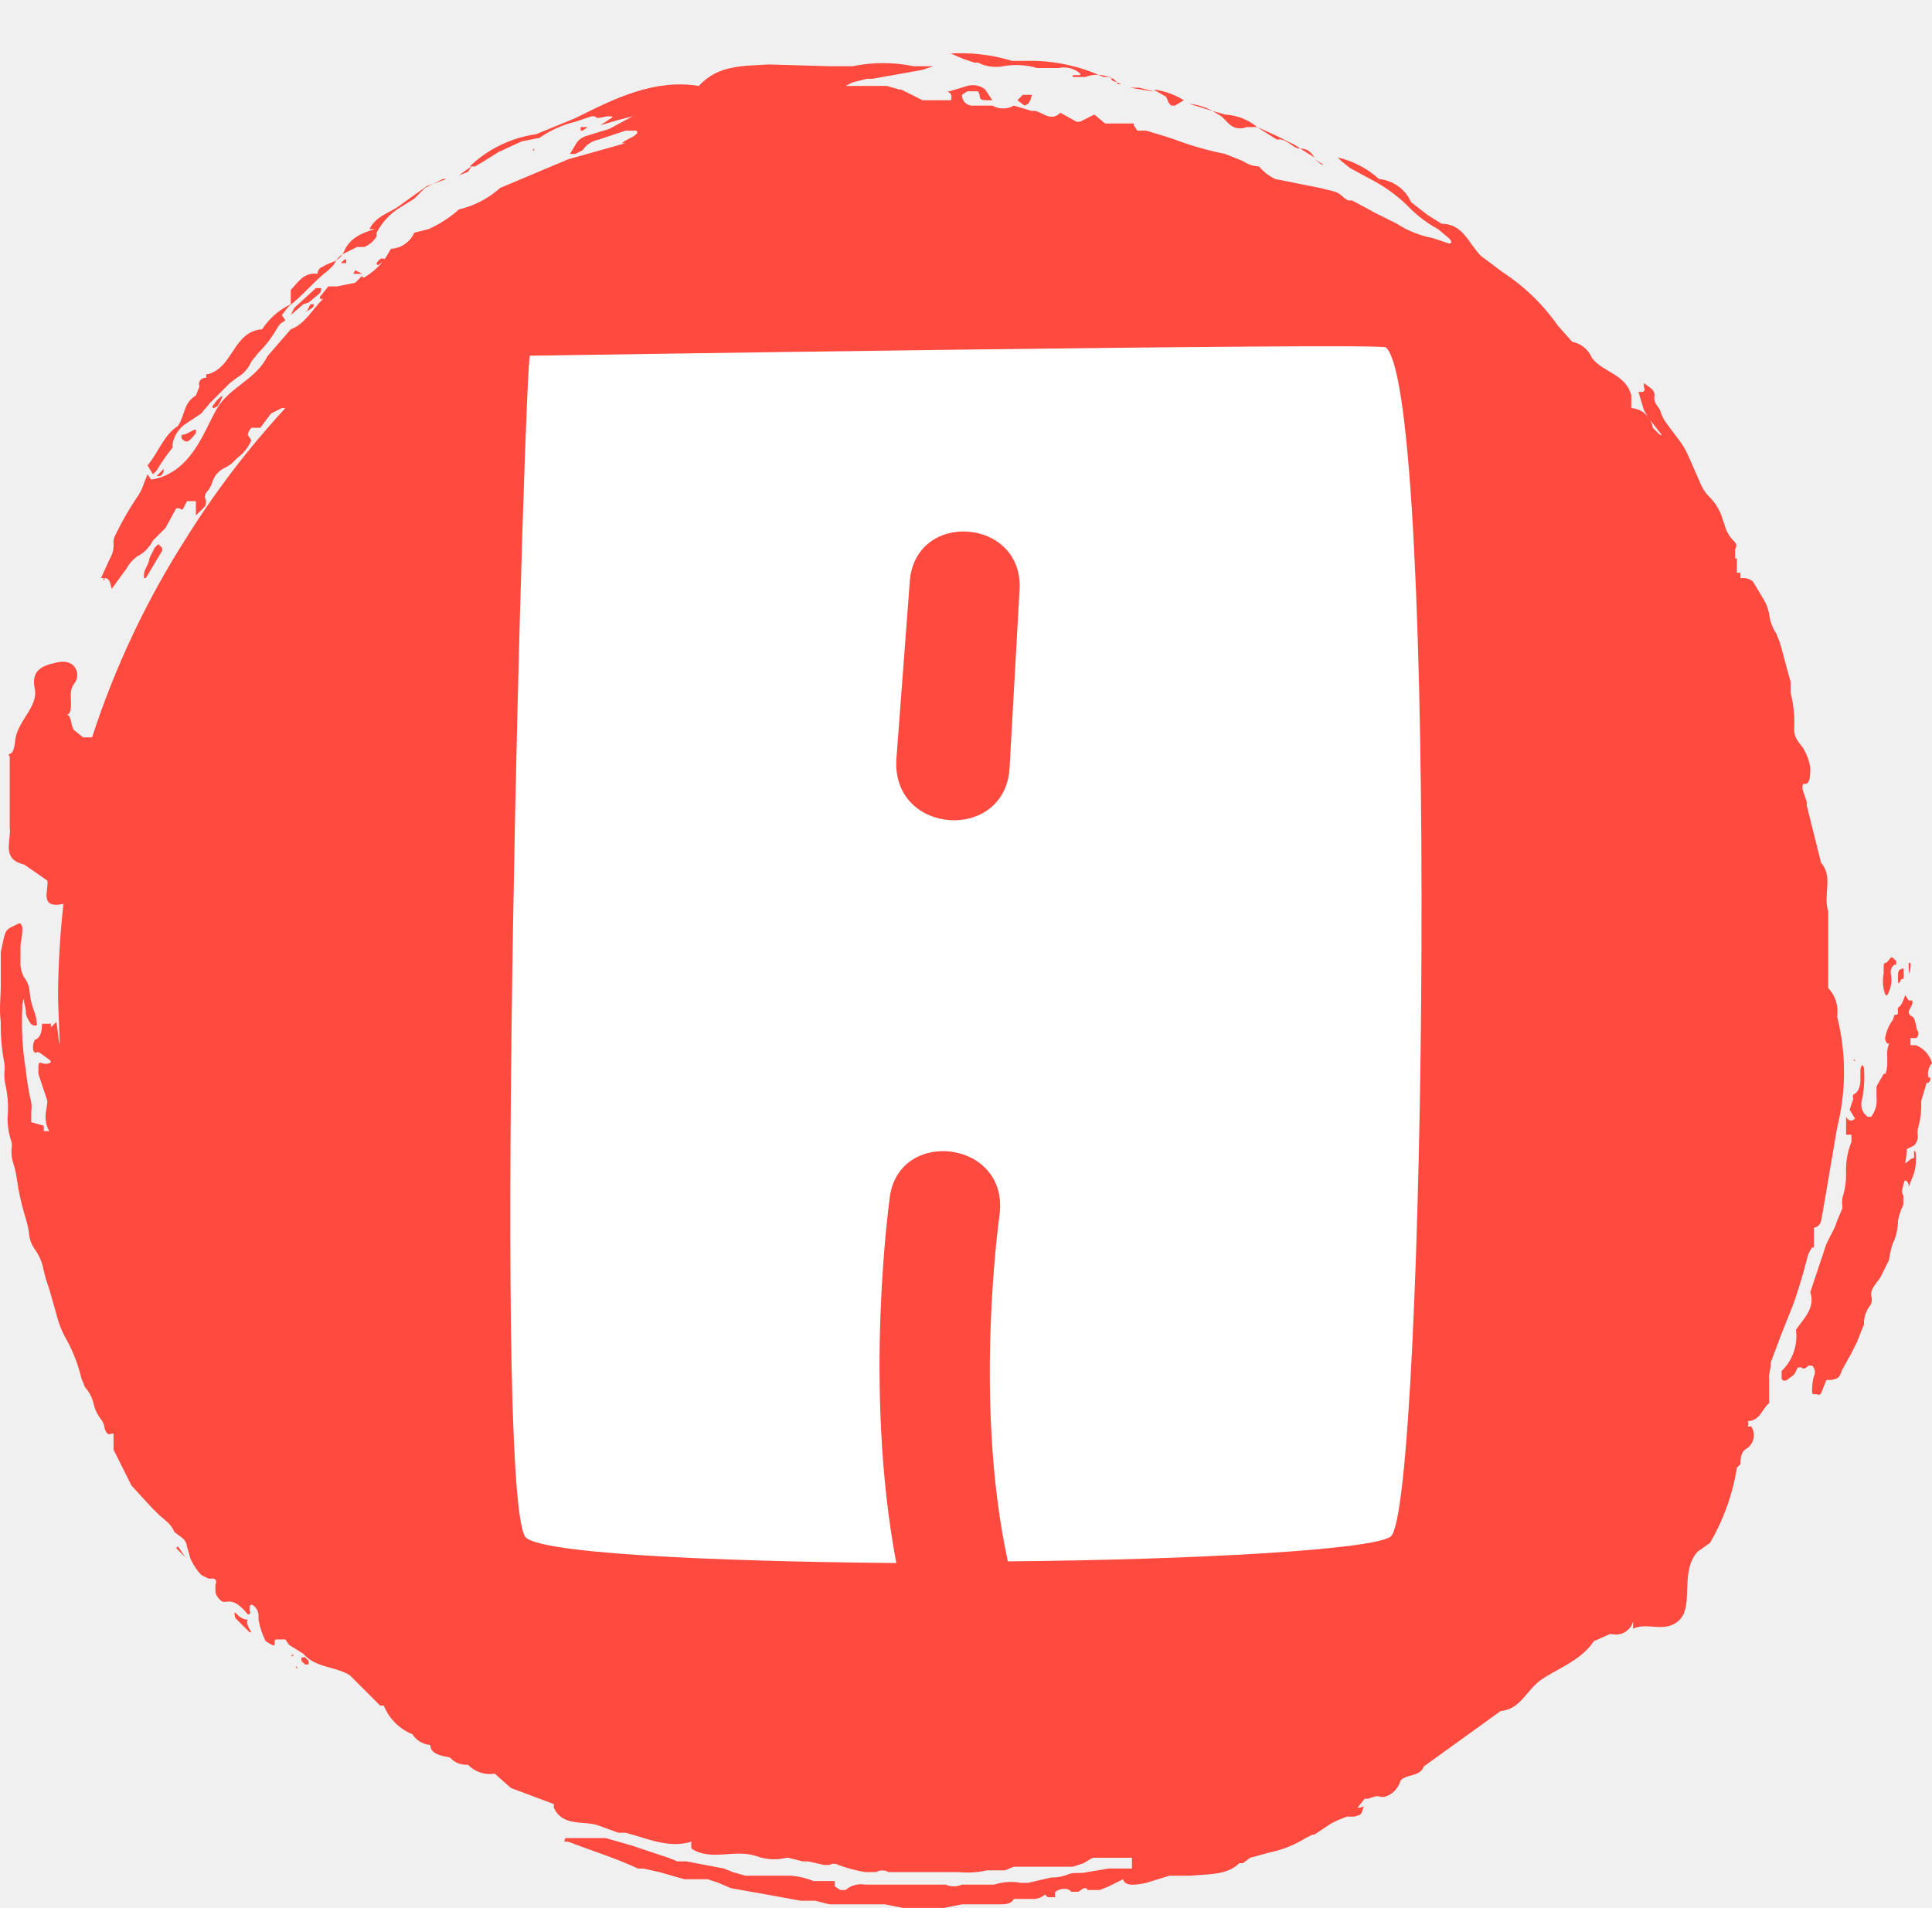
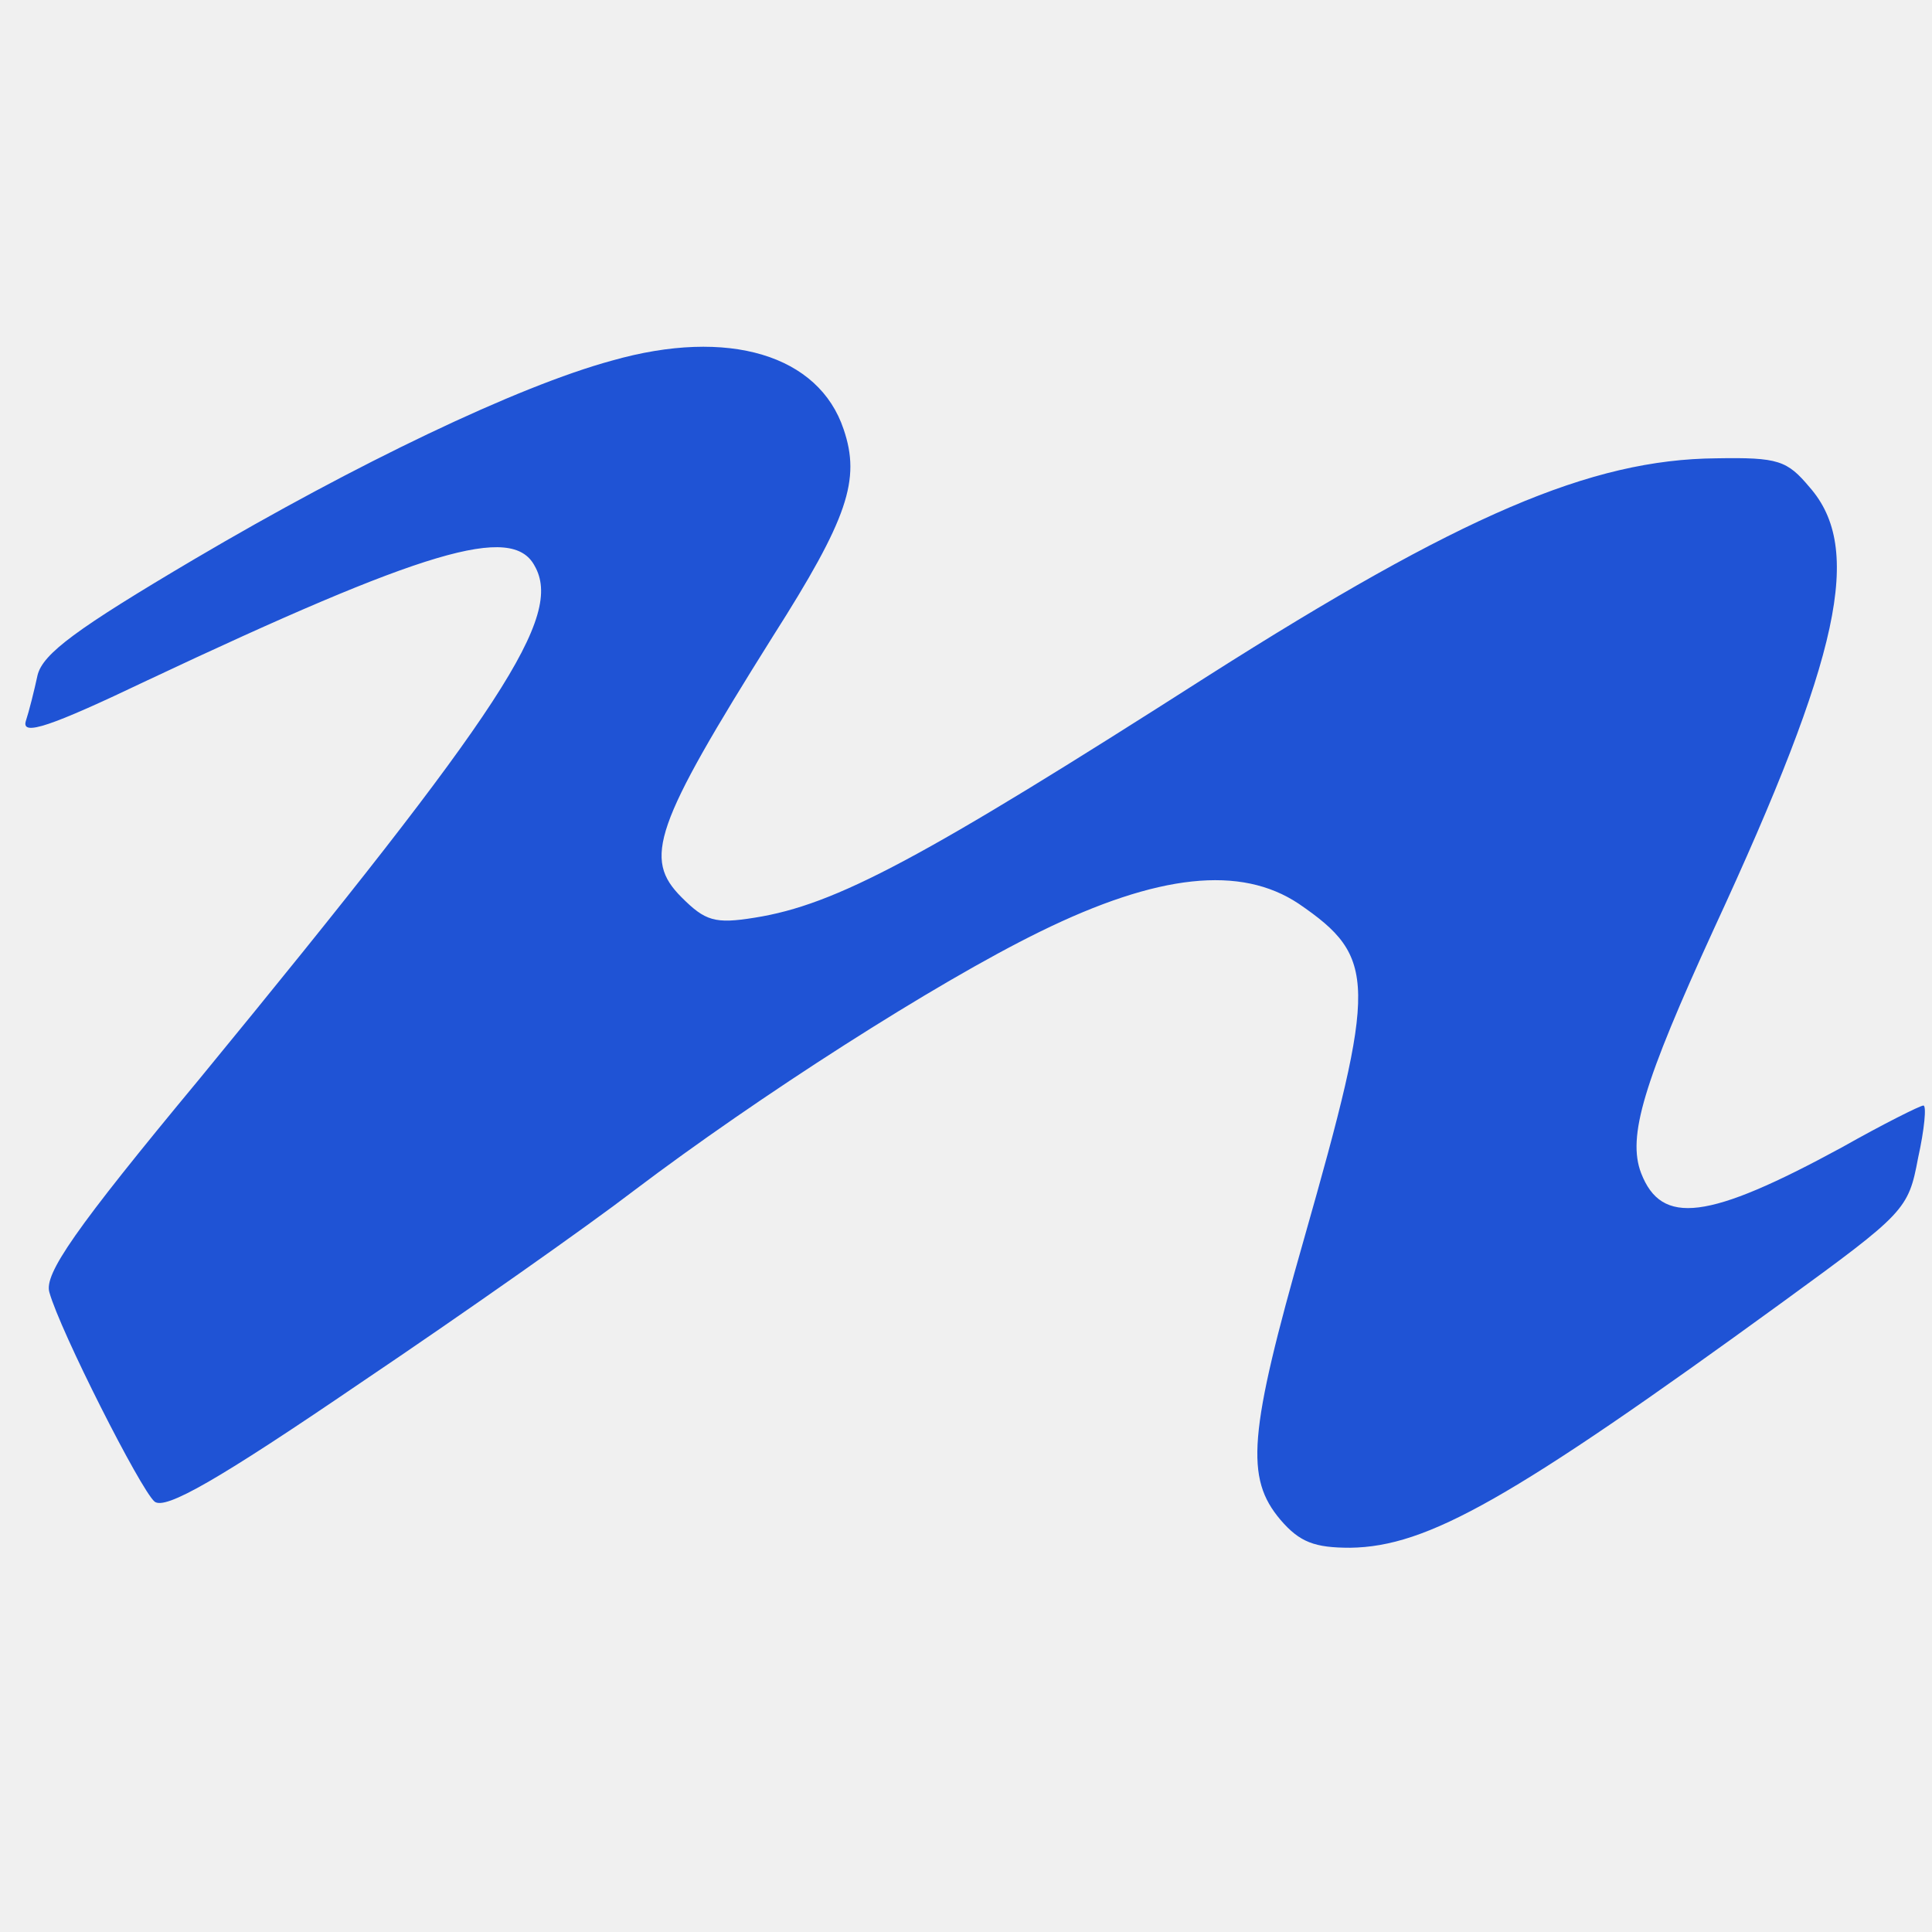
- <svg xmlns="http://www.w3.org/2000/svg" width="308.761" height="304.916" viewBox="0 0 106.008 104.687" class="css-1j8o68f" version="1.1" id="svg23">
-   <defs id="SvgjsDefs2684" />
-   <g id="SvgjsG2685" featurekey="rootContainer" transform="matrix(0.9820593,0,0,0.9820593,-0.05456052,0)" fill="#ff4a3f">
-     <g id="g17">
-       <path d="M19.8 15.3h.5l-.4-.2zm.5.1zm.8-.7c0 .1 0 .1.1.1l.4-.3c-.2-.1-.3-.1-.5.2zm.4-.2zm-4.1 2.3zm-.2.6l.3-.2c.1-.1.1-.2.1-.2h-.2l-.2.4c-.1-.1-.1 0 0 0zm2.2-2.9h-.1l-.2.2h.3zm-2.1 2.4l.6-.5c.1-.1.1-.2.1-.3h-.3l-1.2 1.1-.2.4.7-.6zm-1.1.8z" id="path3" />
-       <path d="M9.7 25v-.2a1.7 1.7 0 0 1 .7-1.1l.9-.6.5-.6.7-.7.4-.4.4-.3a1.9 1.9 0 0 0 .8-.9l.4-.5a5.9 5.9 0 0 0 1-1.3l.2-.3.3-.2-.2-.3.4-.5c.8-.6 1.4-1.4 2.2-2l.3-.3a1.4 1.4 0 0 1 .5-.6l.8-.4h.4a1.4 1.4 0 0 0 .7-.6V13a3.5 3.5 0 0 1 1.3-1.4l.8-.5.2-.2.4-.4 1-.5h.2l-1.1.4-1.4 1c-.6.5-1.4.6-1.8 1.4h.3c-.7.2-1.4.5-1.7 1.2s-.8.6-1.2.9a.4.4 0 0 0-.3.4c-.8-.1-1.1.5-1.5.9v.8a3.9 3.9 0 0 0-1.6 1.4c-1.6.1-1.6 2.1-3 2.5h-.1a.2.2 0 0 0 0 .2c-.3 0-.5.2-.4.5l-.2.5c-.7.4-.6 1.1-1 1.7-.8.5-1.1 1.5-1.7 2.2l.3.5.2-.2a11.6 11.6 0 0 1 .9-1.3zM53.9 3.3l.6.2h.2a2.2 2.2 0 0 0 1.4.2 4.1 4.1 0 0 1 1.9.1h1.2a1.4 1.4 0 0 1 1.2.3.1.1 0 0 1 0 .1H60a.1.1 0 0 0 0 .1h.7a1.8 1.8 0 0 1 1.3 0c.2 0 .1.1.2.2l.5.2h-.2c-.2-.4-.5-.4-.8-.4a9.7 9.7 0 0 0-4.3-.9h-.8A9.8 9.8 0 0 0 53 3h.2zm7.3 3.1zM50.3 4.7zm10.9 1.7h.2-.2zM19 14.7zm32.1-10zm17.6 2.2a.9.9 0 0 0 1 .2h.6a3.1 3.1 0 0 0-1.8-.7l-.7-.2.5.3zm-3.4-1.3c0 .1.1.2.2.3h.2l.5-.3a4.2 4.2 0 0 0-1.7-.6l.7.4zm7.4 2.7l.8.5c-.2-.3-.4-.5-.8-.5z" id="path5" />
-       <path d="M99 76.1l.6-1.6.6-1.5c.2-.5.6-1.8.8-2.6a1.7 1.7 0 0 1 .3-.7h.1v-1.1c.5-.1.4-.6.5-.9l.8-4.7a12.7 12.7 0 0 0 0-6.2 1.9 1.9 0 0 0-.5-1.6v-4.3c-.3-.9.3-1.9-.4-2.7L101 45a.4.4 0 0 0 0-.2l-.2-.6a.5.5 0 0 1 0-.4h.1c.3 0 .3-.5.3-.9a3 3 0 0 0-.4-1.1l-.3-.4a1.1 1.1 0 0 1-.2-.7 6.7 6.7 0 0 0-.2-2v-.6c-.2-.7-.4-1.5-.6-2.2l-.2-.5a2.5 2.5 0 0 1-.4-1.1 2.5 2.5 0 0 0-.3-.8l-.6-1a.8.8 0 0 0-.6-.2h-.1V32h-.2v-.8H97V31a.4.4 0 0 0 0-.1v-.2c.1-.2.1-.3-.1-.5a1.8 1.8 0 0 1-.4-.6l-.2-.6a2.9 2.9 0 0 0-.7-1.2 2.2 2.2 0 0 1-.5-.7l-.7-1.6a4.3 4.3 0 0 0-.6-1l-.6-.8a2.4 2.4 0 0 1-.4-.8l-.2-.3a.6.6 0 0 1-.1-.5.5.5 0 0 0-.2-.4l-.4-.3v.2c.1.2 0 .3-.1.3h-.2l.3 1 .3.5.7.9h-.1l-.2-.2-.2-.2a1.3 1.3 0 0 0-1.2-1.1v-.7c-.3-1.2-1.6-1.3-2.2-2.1a1.5 1.5 0 0 0-1.1-.9l-.8-.9a11.3 11.3 0 0 0-3.1-3l-.8-.6-.4-.3c-.7-.7-1-1.8-2.2-1.8l-.8-.5-.9-.7a2.2 2.2 0 0 0-1.8-1.3 5.1 5.1 0 0 0-2.3-1.2l.2.2.5.4 1.3.7a8.5 8.5 0 0 1 2.1 1.6 6.8 6.8 0 0 0 1.5 1.1l.6.5c.1.1.2.2.1.3H81l-.9-.3a5.6 5.6 0 0 1-2-.8l-1.2-.6-1.3-.7h-.2c-.3-.1-.4-.4-.8-.5l-.8-.2-2.5-.5a2.6 2.6 0 0 1-.9-.7 1.7 1.7 0 0 1-.9-.3l-1-.4a18.1 18.1 0 0 1-2.8-.8l-.6-.2-1-.3h-.5l-.2-.3v-.1h-1.6l-.6-.5-.4.2-.4.2h-.2l-.9-.5c-.6.6-1.1-.2-1.6-.1l-1-.3a1.2 1.2 0 0 1-1.2 0h-1.2a.6.6 0 0 1-.5-.6l.3-.2h.6a.7.7 0 0 1 .1.3c0 .2.2.2.5.2h.2l-.4-.6a1.1 1.1 0 0 0-1-.2l-1 .3H53c.3.2.2.3.2.5h-1.6l-.4-.2-.8-.4h-.1l-.7-.2h-2.3l.4-.2.8-.2h.3l1.7-.3 1.1-.2.6-.2h-1.1a8.4 8.4 0 0 0-3.4 0h-1.3L43 3.6c-1.4.1-2.8 0-3.9 1.2-2.5-.4-4.7.7-6.9 1.8l-2.2.9a6.7 6.7 0 0 0-3.7 1.8h.3l.5-.3.8-.5 1.3-.6 1-.2a6 6 0 0 1 2-.9l.9-.3h.2c.1.2.5 0 .7 0h.2c.1 0 .1.1 0 .1l-.6.4 1-.3.8-.2-1.3.7-1.3.4a1 1 0 0 0-.6.5l-.3.5h.3l.4-.2a1.4 1.4 0 0 1 .9-.6l1.5-.5h.5a.1.1 0 0 1 .1.2c-.2.2-.6.3-.8.5h.2l-3.2.9-3.8 1.6a5.2 5.2 0 0 1-2.3 1.2 6.6 6.6 0 0 1-1.7 1.1l-.8.2a1.5 1.5 0 0 1-1.3.9l-.3.5a3.7 3.7 0 0 1-1.2 1.1h-.1v-.1l-.2.2-.2.2-1 .2h-.5l-.4.5c-.1.1-.1.2 0 .2h.1c-.6.6-1 1.4-1.8 1.7L15 19.9c-.6 1.2-1.8 1.6-2.6 2.6s-1.4 3.9-3.9 4.3l-.2-.3-.2.5a2.7 2.7 0 0 1-.4.8 16.9 16.9 0 0 0-1.2 2.1.8.8 0 0 0-.1.5 1.4 1.4 0 0 1-.2.8l-.5 1.1h.2c.3 0 .3.3.4.6l.8-1.1a2.2 2.2 0 0 1 .6-.7 2 2 0 0 0 .9-.9l.3-.3.4-.4.6-1.1h.2c.1.1.1.1.2 0l.2-.4h.5v.8l.5-.5a.5.5 0 0 0 0-.5.4.4 0 0 1 .1-.3 1.5 1.5 0 0 0 .3-.5 1.3 1.3 0 0 1 .8-.9l.3-.2.3-.3a2.4 2.4 0 0 0 .8-1l-.2-.3c0-.1.1-.3.2-.4h.5l.6-.8.6-.3h.2a48.8 48.8 0 0 0-5.5 7.2h-.1.1a48.4 48.4 0 0 0-5.3 11.2h-.5l-.5-.4c-.2-.2-.1-.7-.4-.9h.1c.3-.5-.1-1.2.3-1.7s.1-1.4-.9-1.2-1.5.5-1.3 1.5-1 1.8-1.1 2.9-.5.5-.3.9v3.9c.1.8-.5 1.8.8 2.1l1.3.9c.1.5-.5 1.6.9 1.3a49.2 49.2 0 0 0-.3 5c0 1.1.1 2.2.1 3.3v-.4c-.1-.4-.1-.8-.2-1.3l-.3.3v-.2h-.5c0 .5-.1.8-.4.9a.9.9 0 0 0-.1.5c0 .1.1.3.2.2s.4.2.7.4-.2.3-.4.2-.2.1-.2.3v.3l.5 1.5c0 .3-.1.6-.1.9a1.7 1.7 0 0 0 .2.8h-.3v-.3l-.7-.2v-.6a1.5 1.5 0 0 0 0-.5 14.6 14.6 0 0 1-.3-1.8 16.6 16.6 0 0 1-.2-3.5.9.9 0 0 1 .1-.5v.2a2.9 2.9 0 0 1 .1.5.8.8 0 0 0 .1.4c.1.2.2.4.4.4s.1-.1.1-.2a2.1 2.1 0 0 0-.1-.5 4.2 4.2 0 0 1-.3-1.3 1.5 1.5 0 0 0-.3-.7 1.6 1.6 0 0 1-.2-.9v-.8c0-.3.1-.6.1-.9a.5.5 0 0 0-.1-.4h-.1c-.8.4-.7.2-1 1.6V55c0 .7-.1 1.4 0 2.1a10.8 10.8 0 0 0 .2 2.3 1.8 1.8 0 0 1 0 .5 3.1 3.1 0 0 0 .1.9 5.9 5.9 0 0 1 .1 1.3 3.9 3.9 0 0 0 .2 1.7 1.2 1.2 0 0 1 0 .4 2.1 2.1 0 0 0 .1.8 4.9 4.9 0 0 1 .2.9 14 14 0 0 0 .5 2.2 5 5 0 0 1 .2 1 1.7 1.7 0 0 0 .3.7 2.9 2.9 0 0 1 .5 1.2 8.5 8.5 0 0 0 .3 1l.4 1.4a5.4 5.4 0 0 0 .6 1.5 8.5 8.5 0 0 1 .8 2.1l.2.5a2.1 2.1 0 0 1 .5 1 2.1 2.1 0 0 0 .4.8 1 1 0 0 1 .2.5c.1.3.2.4.4.3h.1v.9l.5 1 .5 1 1.1 1.2.4.4c.3.3.7.5.9 1l.4.3a.7.7 0 0 1 .3.5l.2.7a3.3 3.3 0 0 0 .6.9l.4.2h.3a.2.2 0 0 1 .1.3 2.5 2.5 0 0 0 0 .5.9.9 0 0 0 .4.5h.2c.4-.1.8.2 1.2.7h.1c0-.1.1-.1 0-.2v-.2c0-.1.1-.2.2-.1a.7.7 0 0 1 .3.6v.2a4.3 4.3 0 0 0 .4 1.2c.5.3.5.3.5.1s0-.2.2-.2h.4l.2.3.8.5c.7.8 1.8.7 2.6 1.2l1.7 1.7h.2a2.9 2.9 0 0 0 1.6 1.6 1.3 1.3 0 0 0 1 .6c0 .5.6.6 1.1.7a1.2 1.2 0 0 0 .8.4h.2a1.7 1.7 0 0 0 1.5.5l.9.8 2.4.9v.2c.5 1.1 1.7.7 2.5 1l1.1.4h.4c1.2.3 2.4.9 3.7.5a.7.7 0 0 0 0 .4c1.1.7 2.4 0 3.6.4a2.9 2.9 0 0 0 1.7.1h.1l.8.2h.3l.9.2h.3a.5.5 0 0 1 .5 0 7.9 7.9 0 0 0 1.5.4h.6a.7.7 0 0 1 .7 0h3.9a5 5 0 0 0 1.6-.1h1l.5-.2H60l.6-.2.5-.3h2.2v.6H62l-1.2.2c-.4.1-.7 0-1 .1a2.4 2.4 0 0 1-1 .2l-1.3.3h-.4a3.1 3.1 0 0 0-1.5.1h-1.8a1.1 1.1 0 0 1-.9 0h-4.5a1.3 1.3 0 0 0-1.1.3H47l-.3-.2v-.3h-1.2a4.1 4.1 0 0 0-1.3-.3h-2.5l-.7-.2-.5-.2-2.1-.4h-.5l-.5-.2-2.1-.7-1.4-.4h-2.2c-.1 0-.1.1-.1.2h.2c1.3.5 2.6.9 3.9 1.5h.3l.9.2 1.4.4h1.3l.6.2.7.3 1.7.3 1.1.2 1.1.2h.8l.8.2h3.1l1 .2h2.3l1-.2H56c.4 0 .6-.1.7-.3h1a1 1 0 0 0 .8-.3c-.1.1 0 .1.1.2h.4v-.2c0-.1 0-.1.2-.2s.6-.1.7.1h.4l.3-.2c.2 0 .2 0 .2.1h.7l.5-.2.8-.4c.1.3.4.4 1.3.2l1.3-.4h1.2c.9-.1 2 0 2.7-.7h.2l.4-.3 1.1-.3a6.1 6.1 0 0 0 2-.8l.4-.2h.1l.9-.6.4-.2.5-.2h.4c.4-.1.4-.1.5-.4s0-.1-.2-.1h-.1l.4-.5h.2c.3-.1.5-.2.7-.1h.2a1.3 1.3 0 0 0 .9-.9c.3-.4 1.1-.2 1.3-.8l4.3-3.1c1.1-.1 1.4-1.1 2.2-1.7s2.3-1.1 3-2.2l.9-.4h.1a1 1 0 0 0 1.2-.7v.4c.8-.4 1.8.3 2.6-.5s0-2.7 1-3.8l.7-.5a12.1 12.1 0 0 0 1.5-4.2l.2-.2c0-.3 0-.7.4-.9a.9.9 0 0 0 .2-1.2h-.2a.3.3 0 0 0 0-.3c.7 0 .8-.7 1.2-1V77a.5.5 0 0 1 0-.2 3.8 3.8 0 0 0 .1-.7zM5.9 32.2z" id="path7" />
-       <path d="M26.4 9.3l-.3.2-.4.3.5-.2zm6.1-2h.1l.3-.2h-.4zm-2.6 1l-.1.1h.1v-.1zm-1.5 1.4zm1.3-.2zm-6.3 3.1zM9.2 26.2l-.4.4H9a.4.4 0 0 0 .2-.4zm3-3.5a2.1 2.1 0 0 0 .3-.6 1.5 1.5 0 0 0-.5.5c-.1.1-.1.2 0 .2zM11 24.2V24c-.2 0-.5.3-.8.3v.2c.3.3.4.2.8-.3zm3 66.2zM73.9 9.2h.1l-.5-.3zm-2.5-1.4c.5-.1.8.4 1.2.5h.1l-.3-.2-1-.5-1.1-.5.3.2zM52.8 3.1zm11.7 2h-.1l-1.2-.2h.5zm2 .7l1.3.4a3.3 3.3 0 0 0-1.3-.4zm-9 0a1 1 0 0 0 .2-.5h-.5l-.3.3.4.3zm9 1.6zM49.9 4.2zm2.9.7zM48.5 4zm13.8 2.1a.5.5 0 0 0 0 .1zm44.8 52.3h-.3V58h.3c.1 0 .2-.3.1-.4s-.1-.7-.3-.8a.3.3 0 0 1-.2-.3l.2-.4a.4.4 0 0 0 0-.2h-.2l-.2-.3c-.1.3-.2.6-.4.7a.5.5 0 0 0 0 .2c0 .1 0 .2-.1.2h-.1a1.1 1.1 0 0 1-.1.3 2.3 2.3 0 0 0-.4.9.4.4 0 0 0 .1.4h.1a1.7 1.7 0 0 0-.1.8v.4a1.8 1.8 0 0 1-.1.5h-.1l-.4.7v.6a1.5 1.5 0 0 1-.3 1.1h-.2l-.2-.2a.9.9 0 0 1-.1-.8 6.5 6.5 0 0 0 .1-1.7c0-.1-.1-.2-.1-.2a.5.5 0 0 0-.1.3v.6c0 .2-.1.6-.3.7s-.1.2-.1.3l-.2.6.3.5c-.2.2-.4.1-.5-.1v1h.3v.4a4.2 4.2 0 0 0-.3 1.4 3.3 3.3 0 0 0 0 .4 4 4 0 0 1-.2 1.3 2 2 0 0 0 0 .6l-.3.7a3.2 3.2 0 0 1-.3.7l-.3.6-.9 2.7c.3.9-.4 1.5-.8 2.1a2.7 2.7 0 0 1-.8 2.3v.4c0 .1.1.2.3.1l.4-.3.2-.4h.2c.1.1.2.1.4-.1h.2a.5.5 0 0 1 .1.6 2.9 2.9 0 0 0-.1.8c0 .1 0 .2.1.2h.2c.1.1.2 0 .3-.3l.2-.5h.3c.4-.1.4-.1.6-.6l.5-.9.3-.6.4-1a1.6 1.6 0 0 1 .3-1 .6.6 0 0 0 .1-.6c0-.2 0-.3.2-.6l.3-.4.5-1a4.7 4.7 0 0 1 .2-.9 3 3 0 0 0 .3-1.3 3.8 3.8 0 0 1 .3-.9v-.5c-.1-.2-.1-.2 0-.6s.1-.2.2-.2a.4.4 0 0 1 .1.3l.2-.5a2.3 2.3 0 0 0 .2-.9v-.3c0-.1 0-.3-.1-.3v.4c-.2 0-.3.2-.5.3a6.4 6.4 0 0 0 .1-.8l.4-.2a.7.7 0 0 0 .2-.6 1.4 1.4 0 0 1 0-.3 4.8 4.8 0 0 0 .2-1.4v-.2l.3-1h.1a.3.3 0 0 0 .1-.3h-.1a.9.9 0 0 1 .2-.8 1.5 1.5 0 0 0-.9-1zm-1.2 7.8zm-.2-9.9zm0 0zM9.1 30.8a.3.3 0 0 0 0-.2l-.2-.2-.2.2-.3.6c0 .3-.3.6-.3.9v.2h.1zm96.3 24.8h.1a1.7 1.7 0 0 0 .2-1.2.5.5 0 0 1 .2-.5h.1v-.2l-.2-.2h-.1c-.1.1-.2.3-.3.3s-.1.1-.1.3v.3a2.2 2.2 0 0 0 .1 1.2zM13.2 90.1c-.1 0 0 .2 0 .3l.8.8h.1c-.2-.3-.3-.6-.2-.7a.9.9 0 0 1-.5-.2zm.8.3zm92.3-35.7h.1a2 2 0 0 0 0-.6c-.3.1-.3.1-.3.6s.1.1.2 0z" id="path9" />
-       <path d="M106.7 62a.6.6 0 0 0 .1-.5c0-.1-.1-.2-.1-.1h-.2v.2c0 .4.1.5.2.4zm.1-8.2h-.1v.6a1 1 0 0 0 .1-.6zM17.1 92.6h-.2v.2l.2.2h.2v-.2zm86.6-33.3c0-.1 0-.1-.1-.1zM9.9 86.5l.5.5-.4-.6z" id="path11" />
-       <circle cx="10.5" cy="87.1" transform="rotate(-24.8 10.4 87.159)" id="circle13" />
-       <path d="M9.7 30.1h-.1v.2-.2h.1zm83.2-6.6l-.2-.3h-.1zm-14.7 77.1zM5.9 32.2zm-.1.2a.3.3 0 0 0 .1-.2v.2zm1.9-4.9zM61.5 2.4zm42.8 58.2v.1-.1zM16.4 92.5h-.1c.1.1.2 0 .1-.1zm.2.7h.1l-.1-.1v.1zm73.9-71.3zm15.2 34.4zM14.6 91.7zm92.1-37zm-.8 11.4zM34.6 0z" id="path15" />
-     </g>
-   </g>
-   <g id="SvgjsG2686" featurekey="nameFeature-0" transform="matrix(2.284354,0,0,2.284354,27.98006,-5.60952)" fill="#ffffff">
-     <path d="M9.6 16.48 l-0.32 4.24 c-0.08 1.8 2.6 1.96 2.72 0.2 l0.24 -4.28 c0.12 -1.76 -2.56 -1.96 -2.64 -0.16 z M0.48 11 l0 0 c0.04 0 20.48 -0.32 20.56 -0.2 c1.28 1.12 0.96 27.8 0.12 28.56 c-0.4 0.32 -4.64 0.56 -9.2 0.6 c-0.84 -3.84 -0.2 -8.32 -0.2 -8.32 c0.24 -1.8 -2.44 -2.12 -2.64 -0.4 c0 0.04 -0.64 4.52 0.16 8.76 c-4.56 -0.04 -8.68 -0.24 -8.92 -0.64 c-0.8 -1.44 0 -28.28 0.12 -28.36 z" id="path20" />
+ <svg xmlns="http://www.w3.org/2000/svg" version="1.0" width="180pt" height="180pt" viewBox="0 0 180 180" preserveAspectRatio="xMidYMid meet">
+   <g transform="translate(0,180) scale(0.1,-0.1)" fill="#1f53d5" stroke="none">
+     <path d="M570 1464 c-88 -24 -238 -96 -389 -185 -110 -65 -141 -88 -146 -108 -3 -14 -8 -34 -11 -43 -4 -14 23 -5 113 38 259 122 340 146 361 107 27 -47 -28 -132 -312 -478 -117 -141 -145 -182 -140 -199 10 -36 85 -184 98 -195 10 -8 59 20 191 110 98 66 213 147 256 180 115 87 280 193 378 241 110 54 187 62 241 26 73 -50 73 -73 5 -312 -52 -182 -55 -223 -22 -262 18 -21 32 -26 65 -26 72 1 150 45 403 229 114 83 117 86 126 134 6 27 8 49 5 49 -3 0 -37 -17 -76 -39 -125 -68 -168 -73 -187 -24 -13 34 2 84 68 228 118 255 139 354 89 411 -21 25 -29 28 -87 27 -117 -1 -238 -53 -474 -203 -266 -170 -346 -213 -422 -225 -37 -6 -46 -3 -68 19 -36 36 -26 66 85 243 70 110 82 146 66 193 -23 69 -107 95 -216 64z" />
  </g>
</svg>
